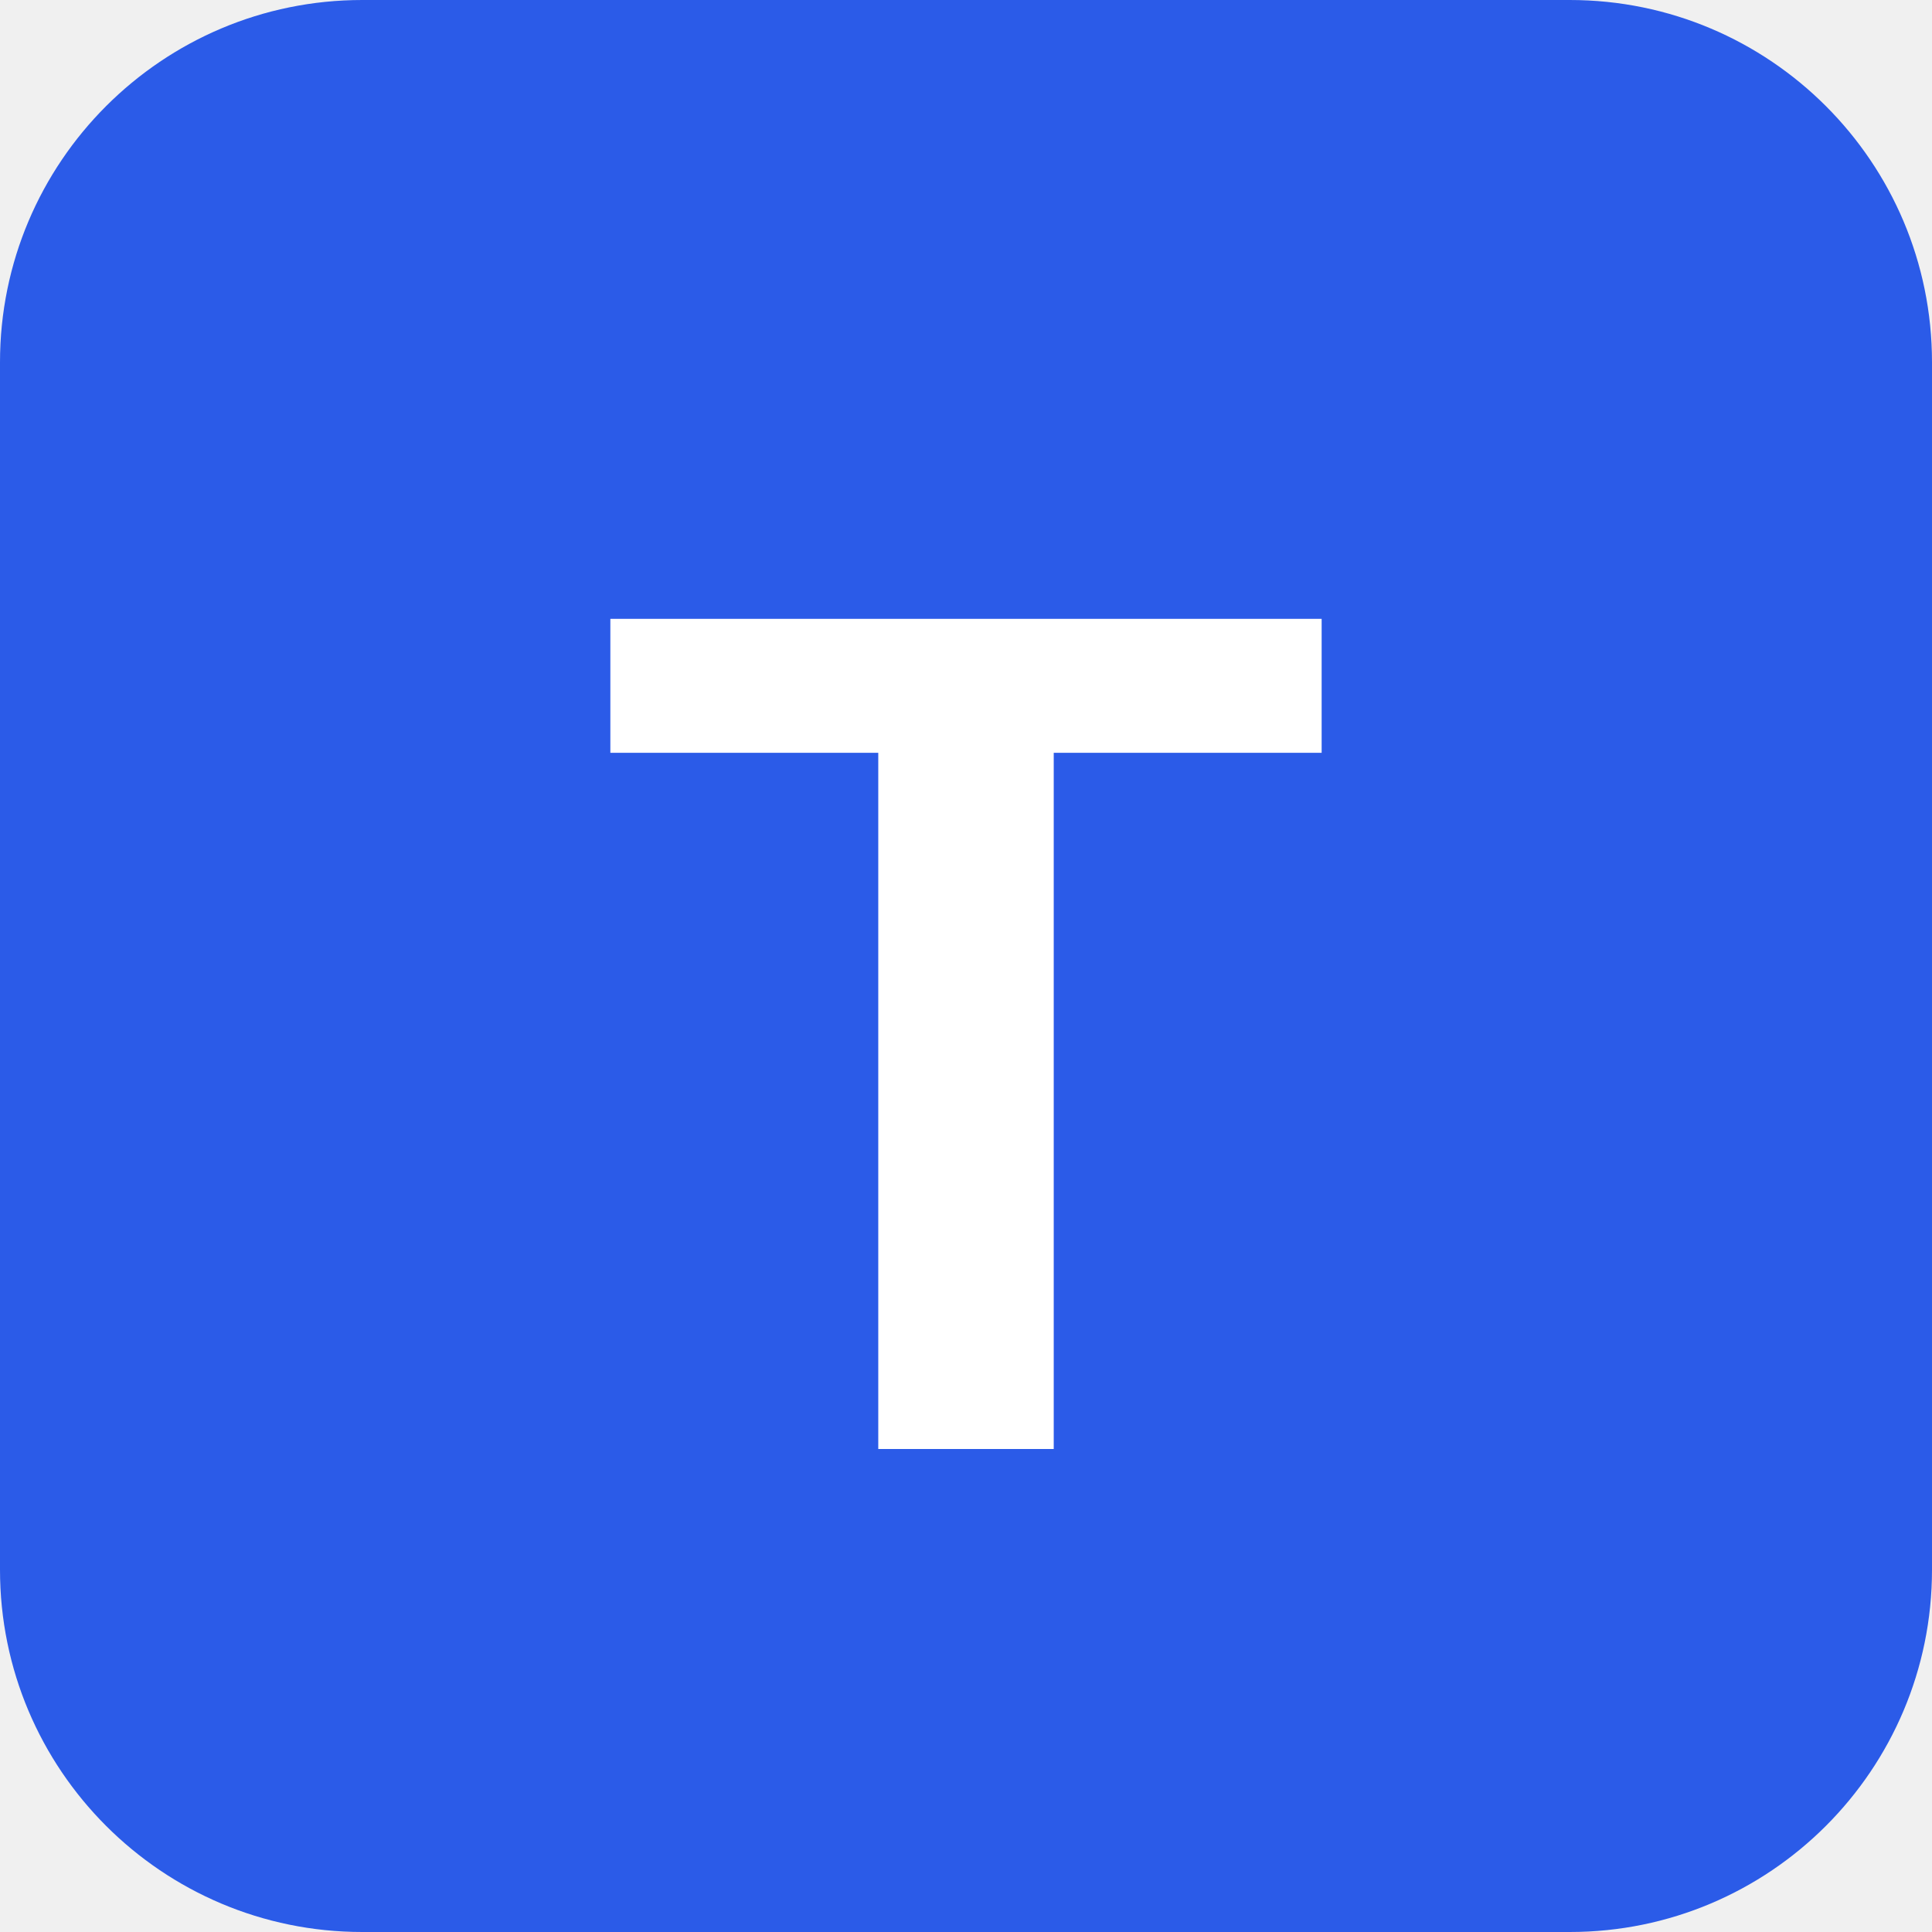
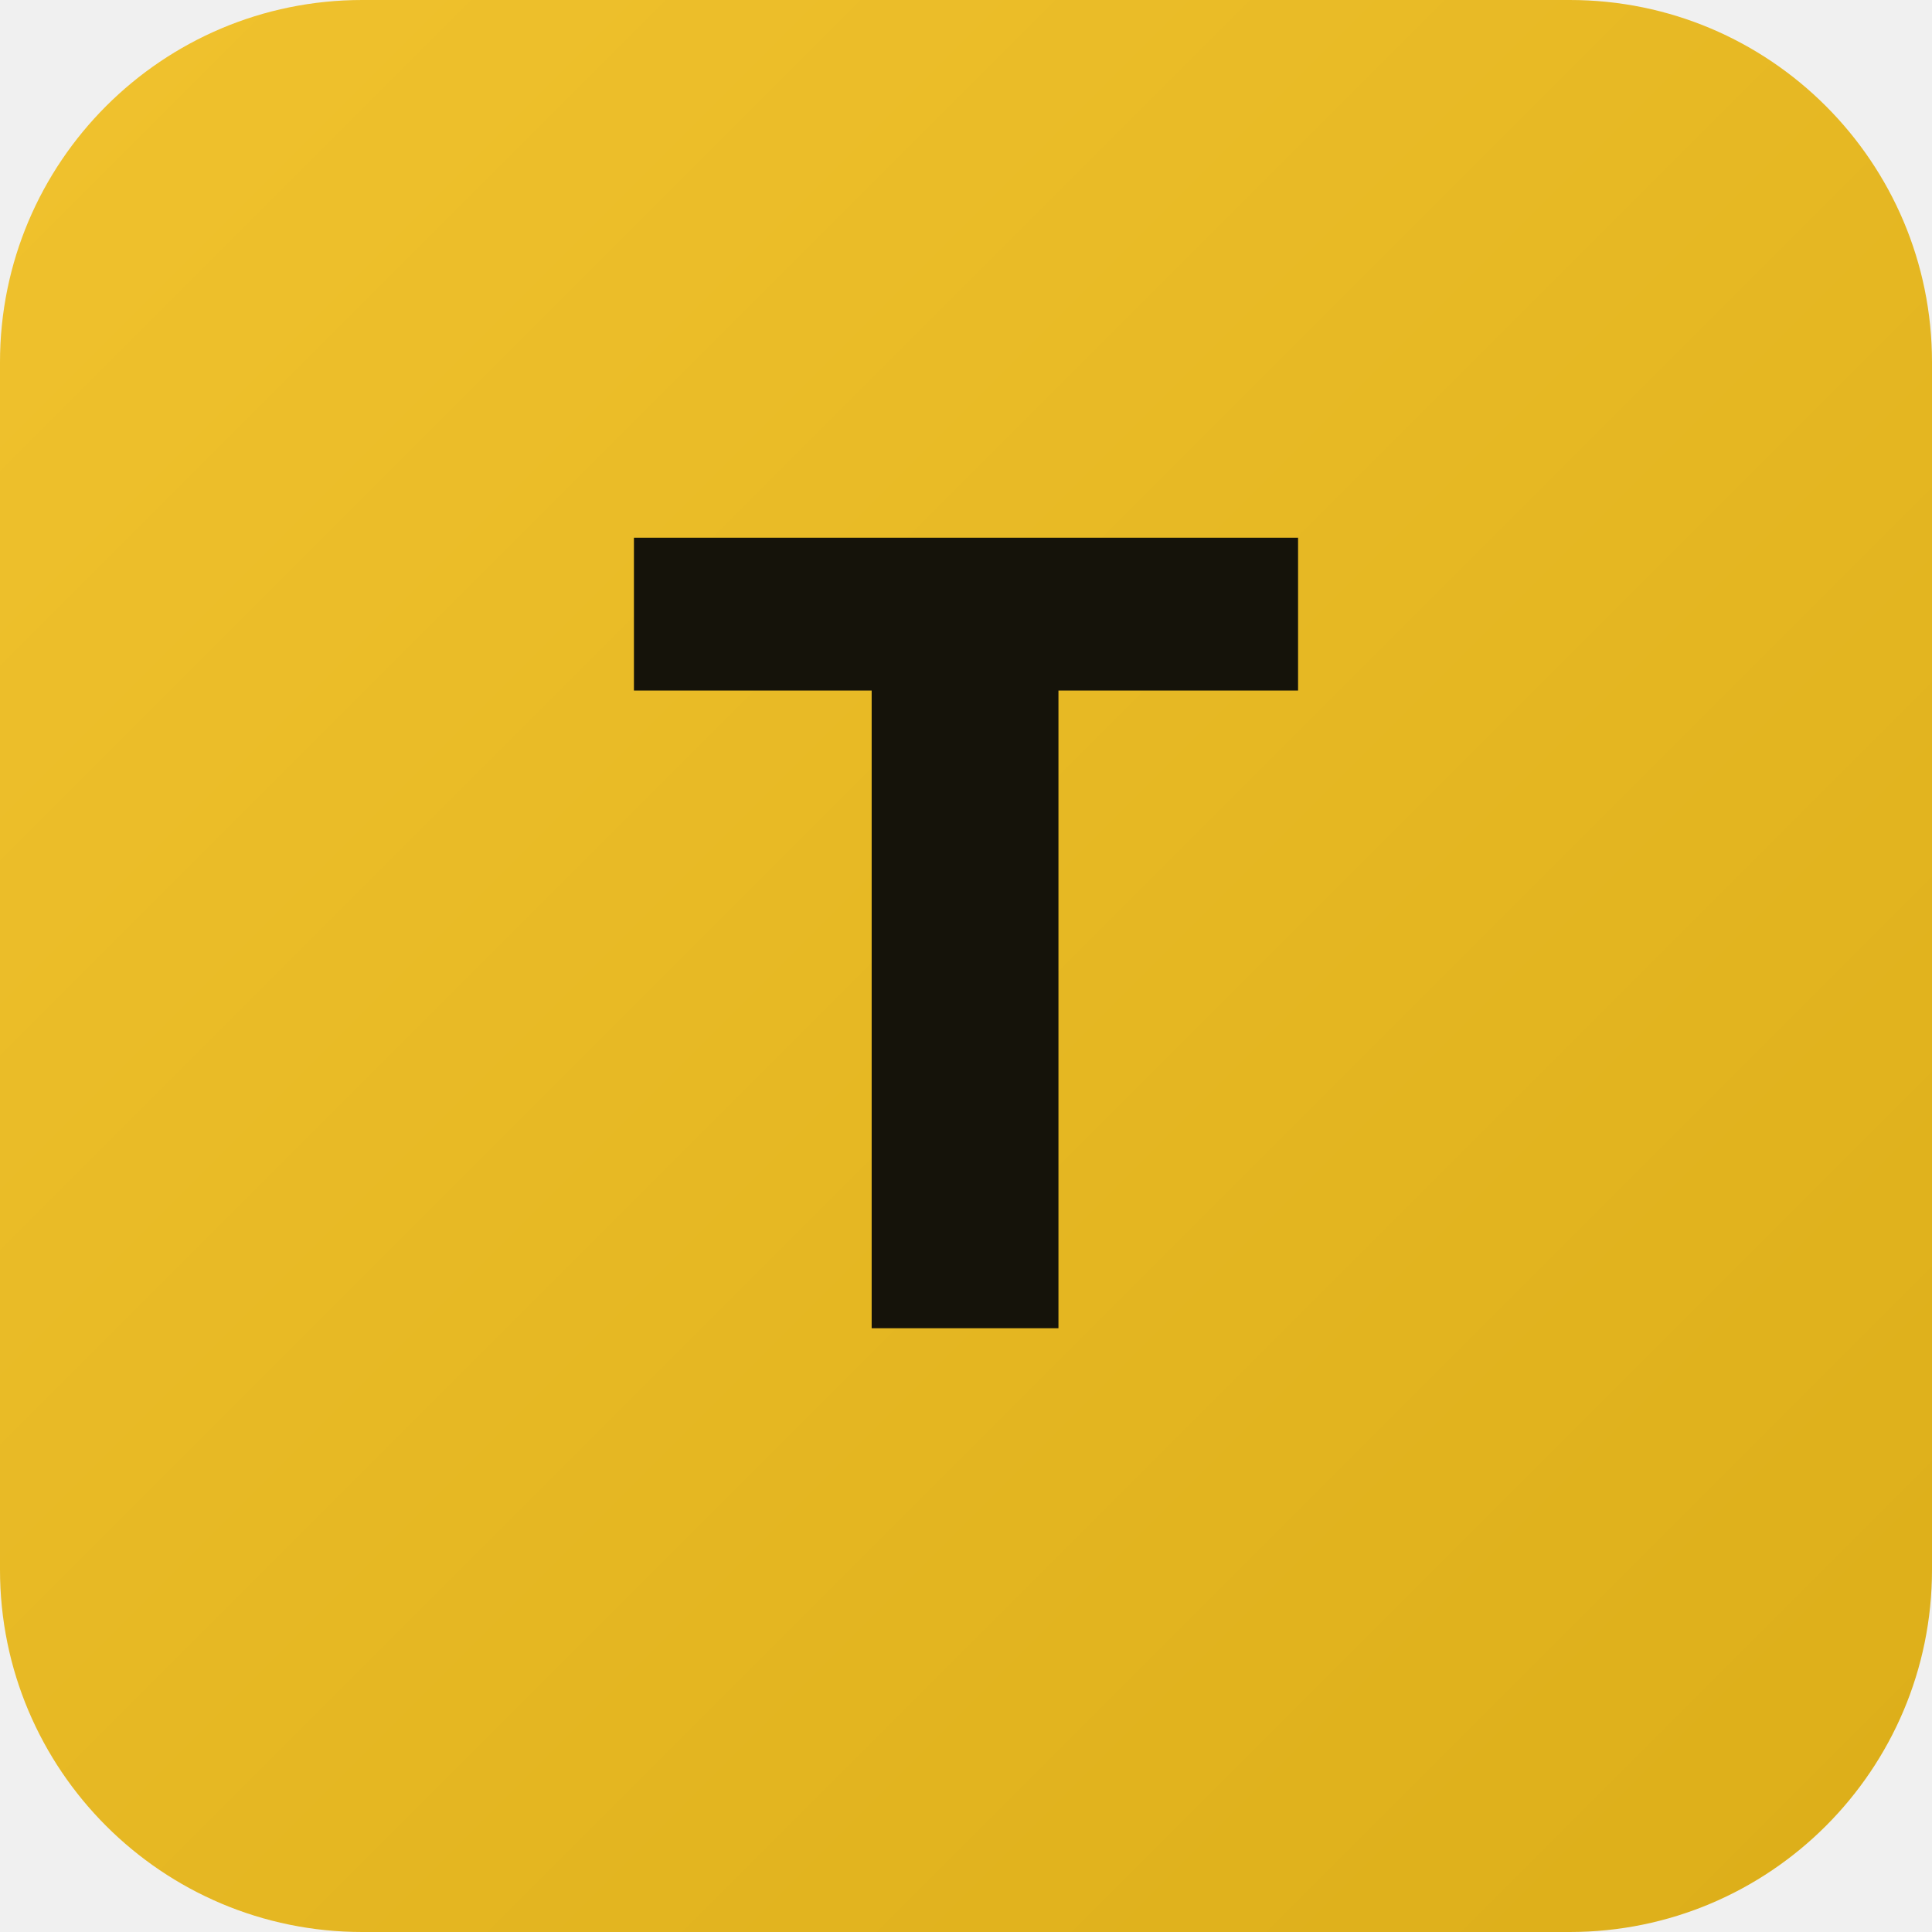
- <svg xmlns="http://www.w3.org/2000/svg" viewBox="0 0 16 16">
-   <rect width="16" height="16" rx="3" fill="#2b5be8" />
-   <text x="8" y="12" font-family="Arial,sans-serif" font-size="10" font-weight="700" fill="#ffffff" text-anchor="middle">T</text>
+ <svg xmlns="http://www.w3.org/2000/svg" width="16" height="16" viewBox="0 0 16 16">
+   <defs>
+     <linearGradient id="g" x1="0%" y1="0%" x2="100%" y2="100%">
+       <stop offset="0%" stop-color="#f0c22e" />
+       <stop offset="100%" stop-color="#dcae19" />
+     </linearGradient>
+   </defs>
+   <rect width="16" height="16" rx="3" fill="url(#g)" />
+   <text x="8" y="11" font-family="Inter,Arial,sans-serif" font-size="9" font-weight="800" fill="#15130a" text-anchor="middle">T</text>
</svg>
